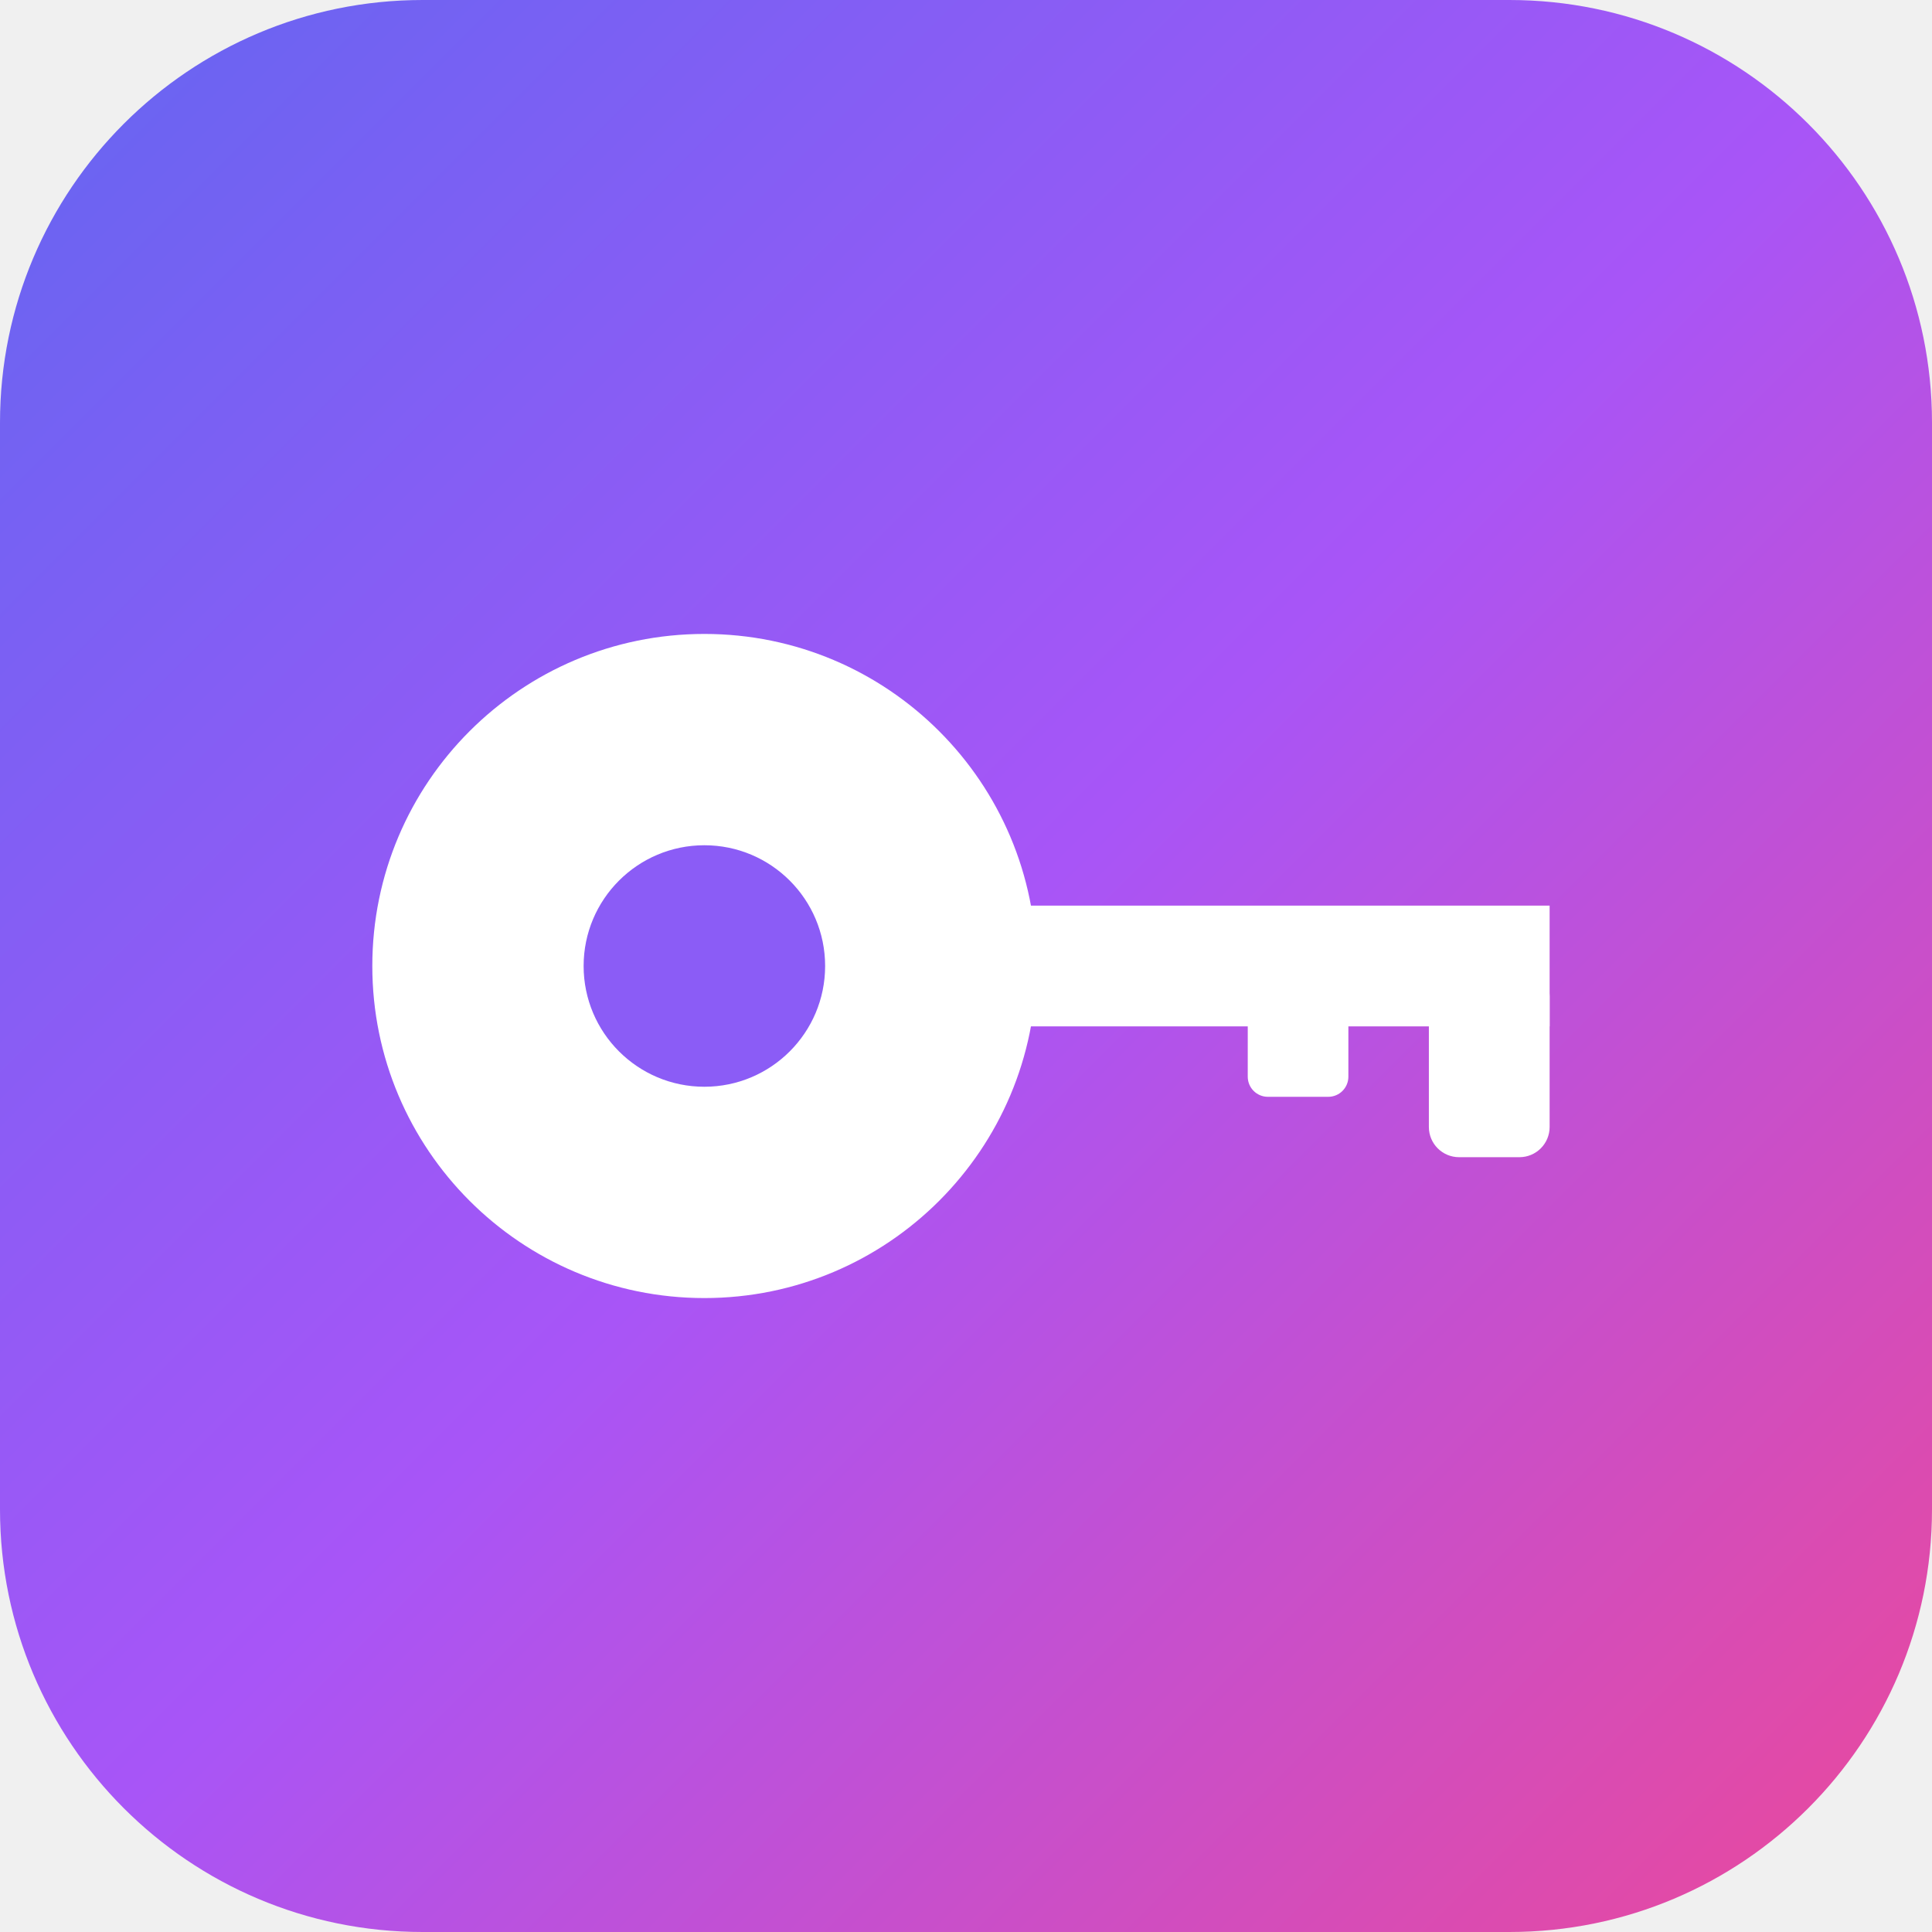
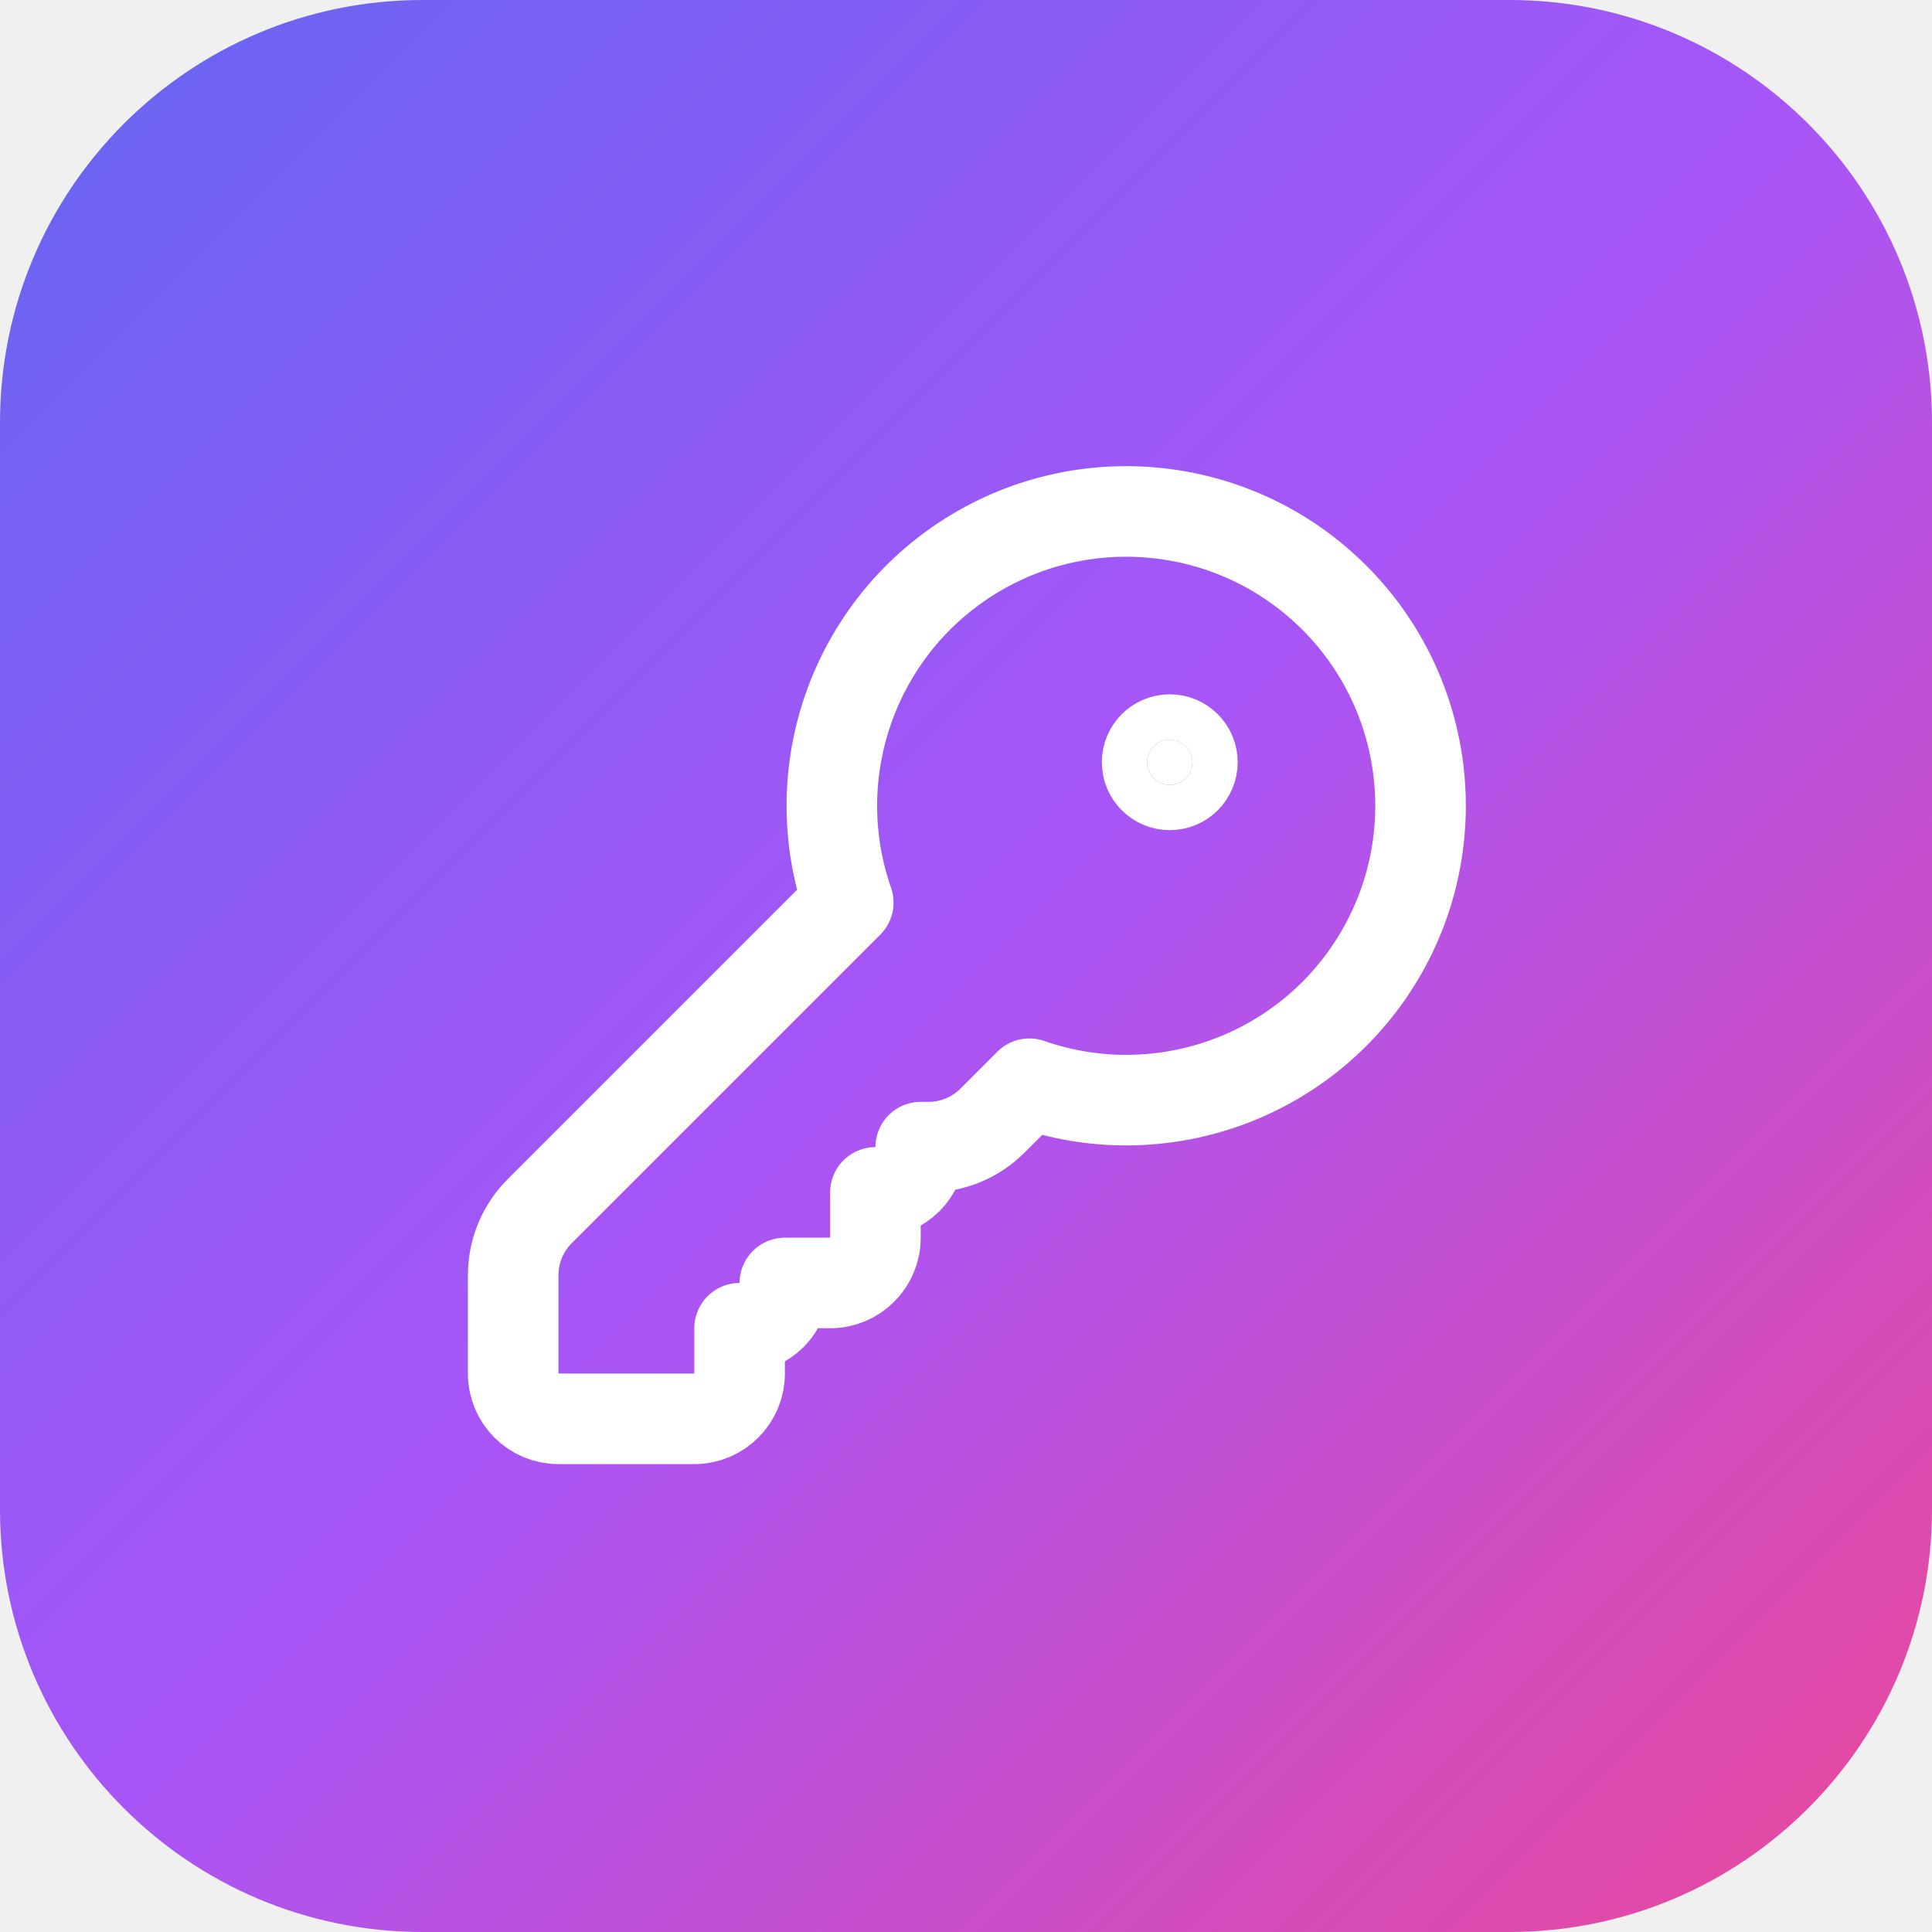
<svg xmlns="http://www.w3.org/2000/svg" viewBox="0 0 192 192">
  <defs>
    <linearGradient id="g" x1="0" y1="0" x2="1" y2="1">
      <stop offset="0%" stop-color="#6366f1" />
      <stop offset="50%" stop-color="#a855f7" />
      <stop offset="100%" stop-color="#ec4899" />
    </linearGradient>
  </defs>
  <rect width="192" height="192" rx="42" fill="url(#g)" />
-   <g fill="white">
-     <circle cx="70" cy="96" r="33" />
-     <rect x="94" y="90" width="60" height="12" />
-     <rect x="142" y="96" width="12" height="19" rx="3" />
-     <rect x="124" y="96" width="10" height="13" rx="2" />
+   <g transform="translate(42, 42) scale(4.5)" fill="none" stroke="white" stroke-width="2" stroke-linecap="round" stroke-linejoin="round">
+     <path d="M2.586 17.414A2 2 0 0 0 2 18.828V21a1 1 0 0 0 1 1h3a1 1 0 0 0 1-1v-1a1 1 0 0 0 1-1h1a1 1 0 0 0 1-1v-1a1 1 0 0 0 1-1h.172a2 2 0 0 0 1.414-.586l.814-.814a6.5 6.5 0 1 0-4-4z" />
+     <circle cx="16.5" cy="7.5" r=".5" fill="white" />
  </g>
-   <circle cx="70" cy="96" r="12" fill="#8b5cf6" />
</svg>
